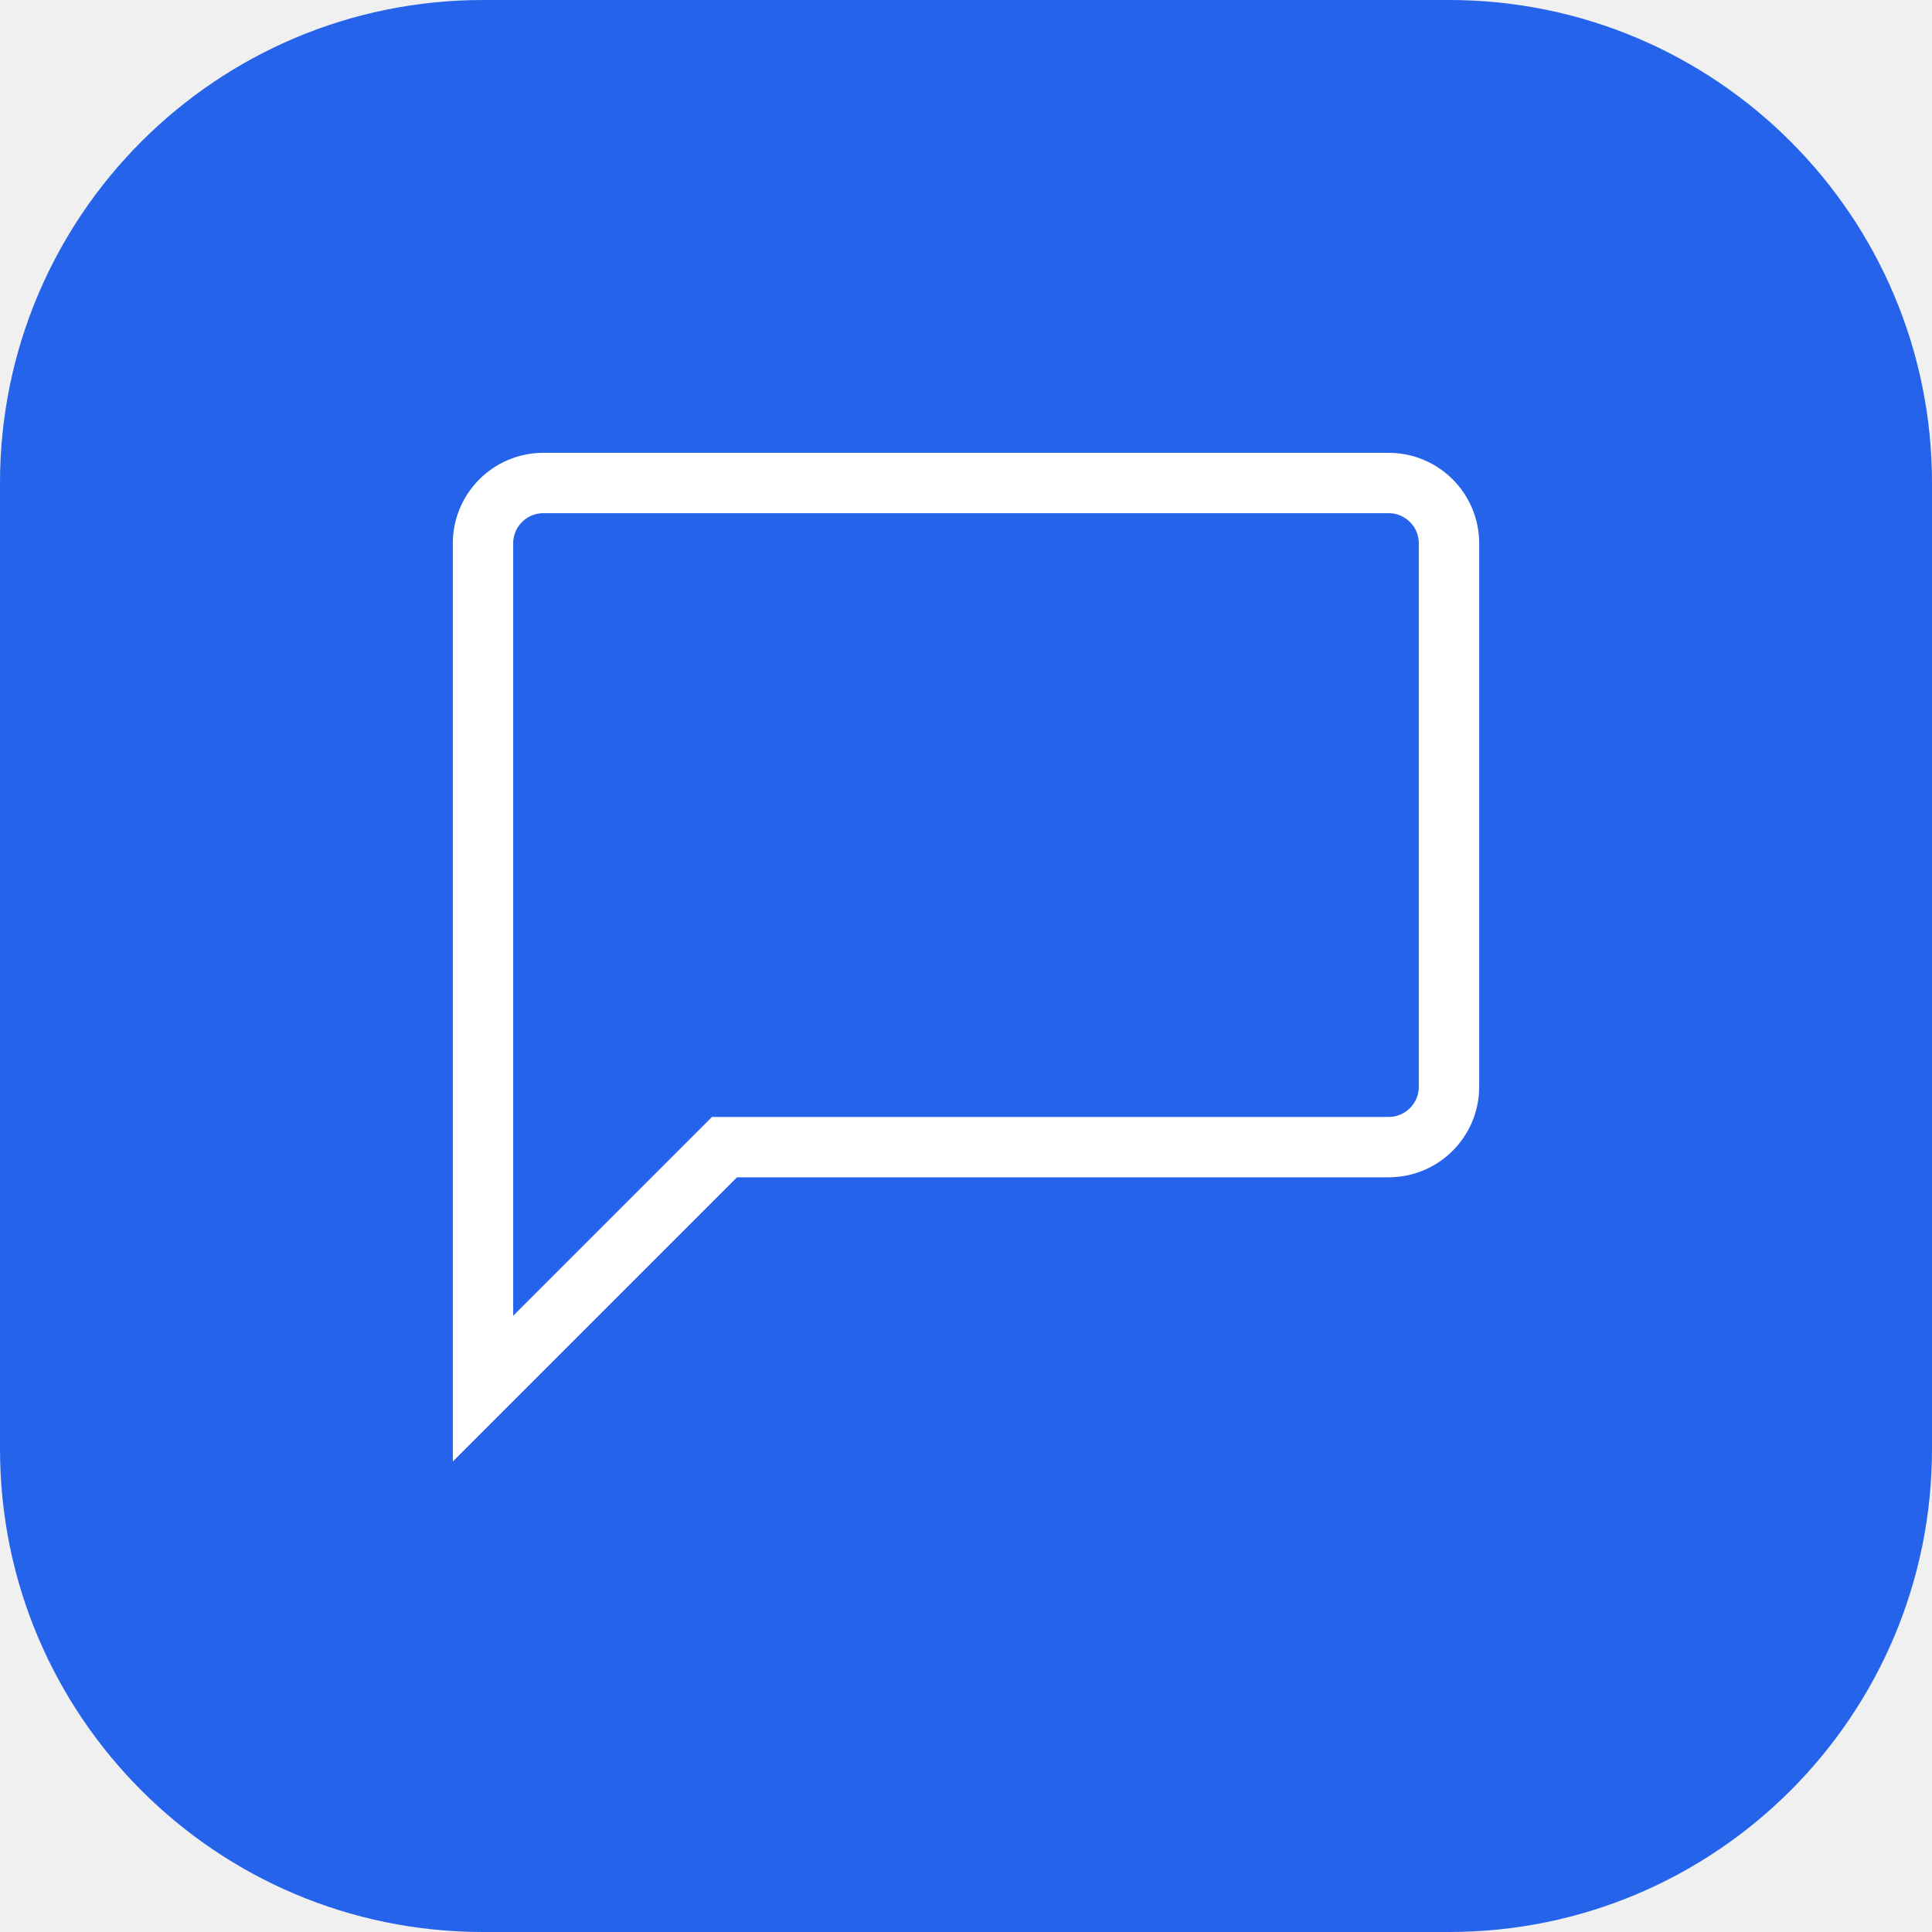
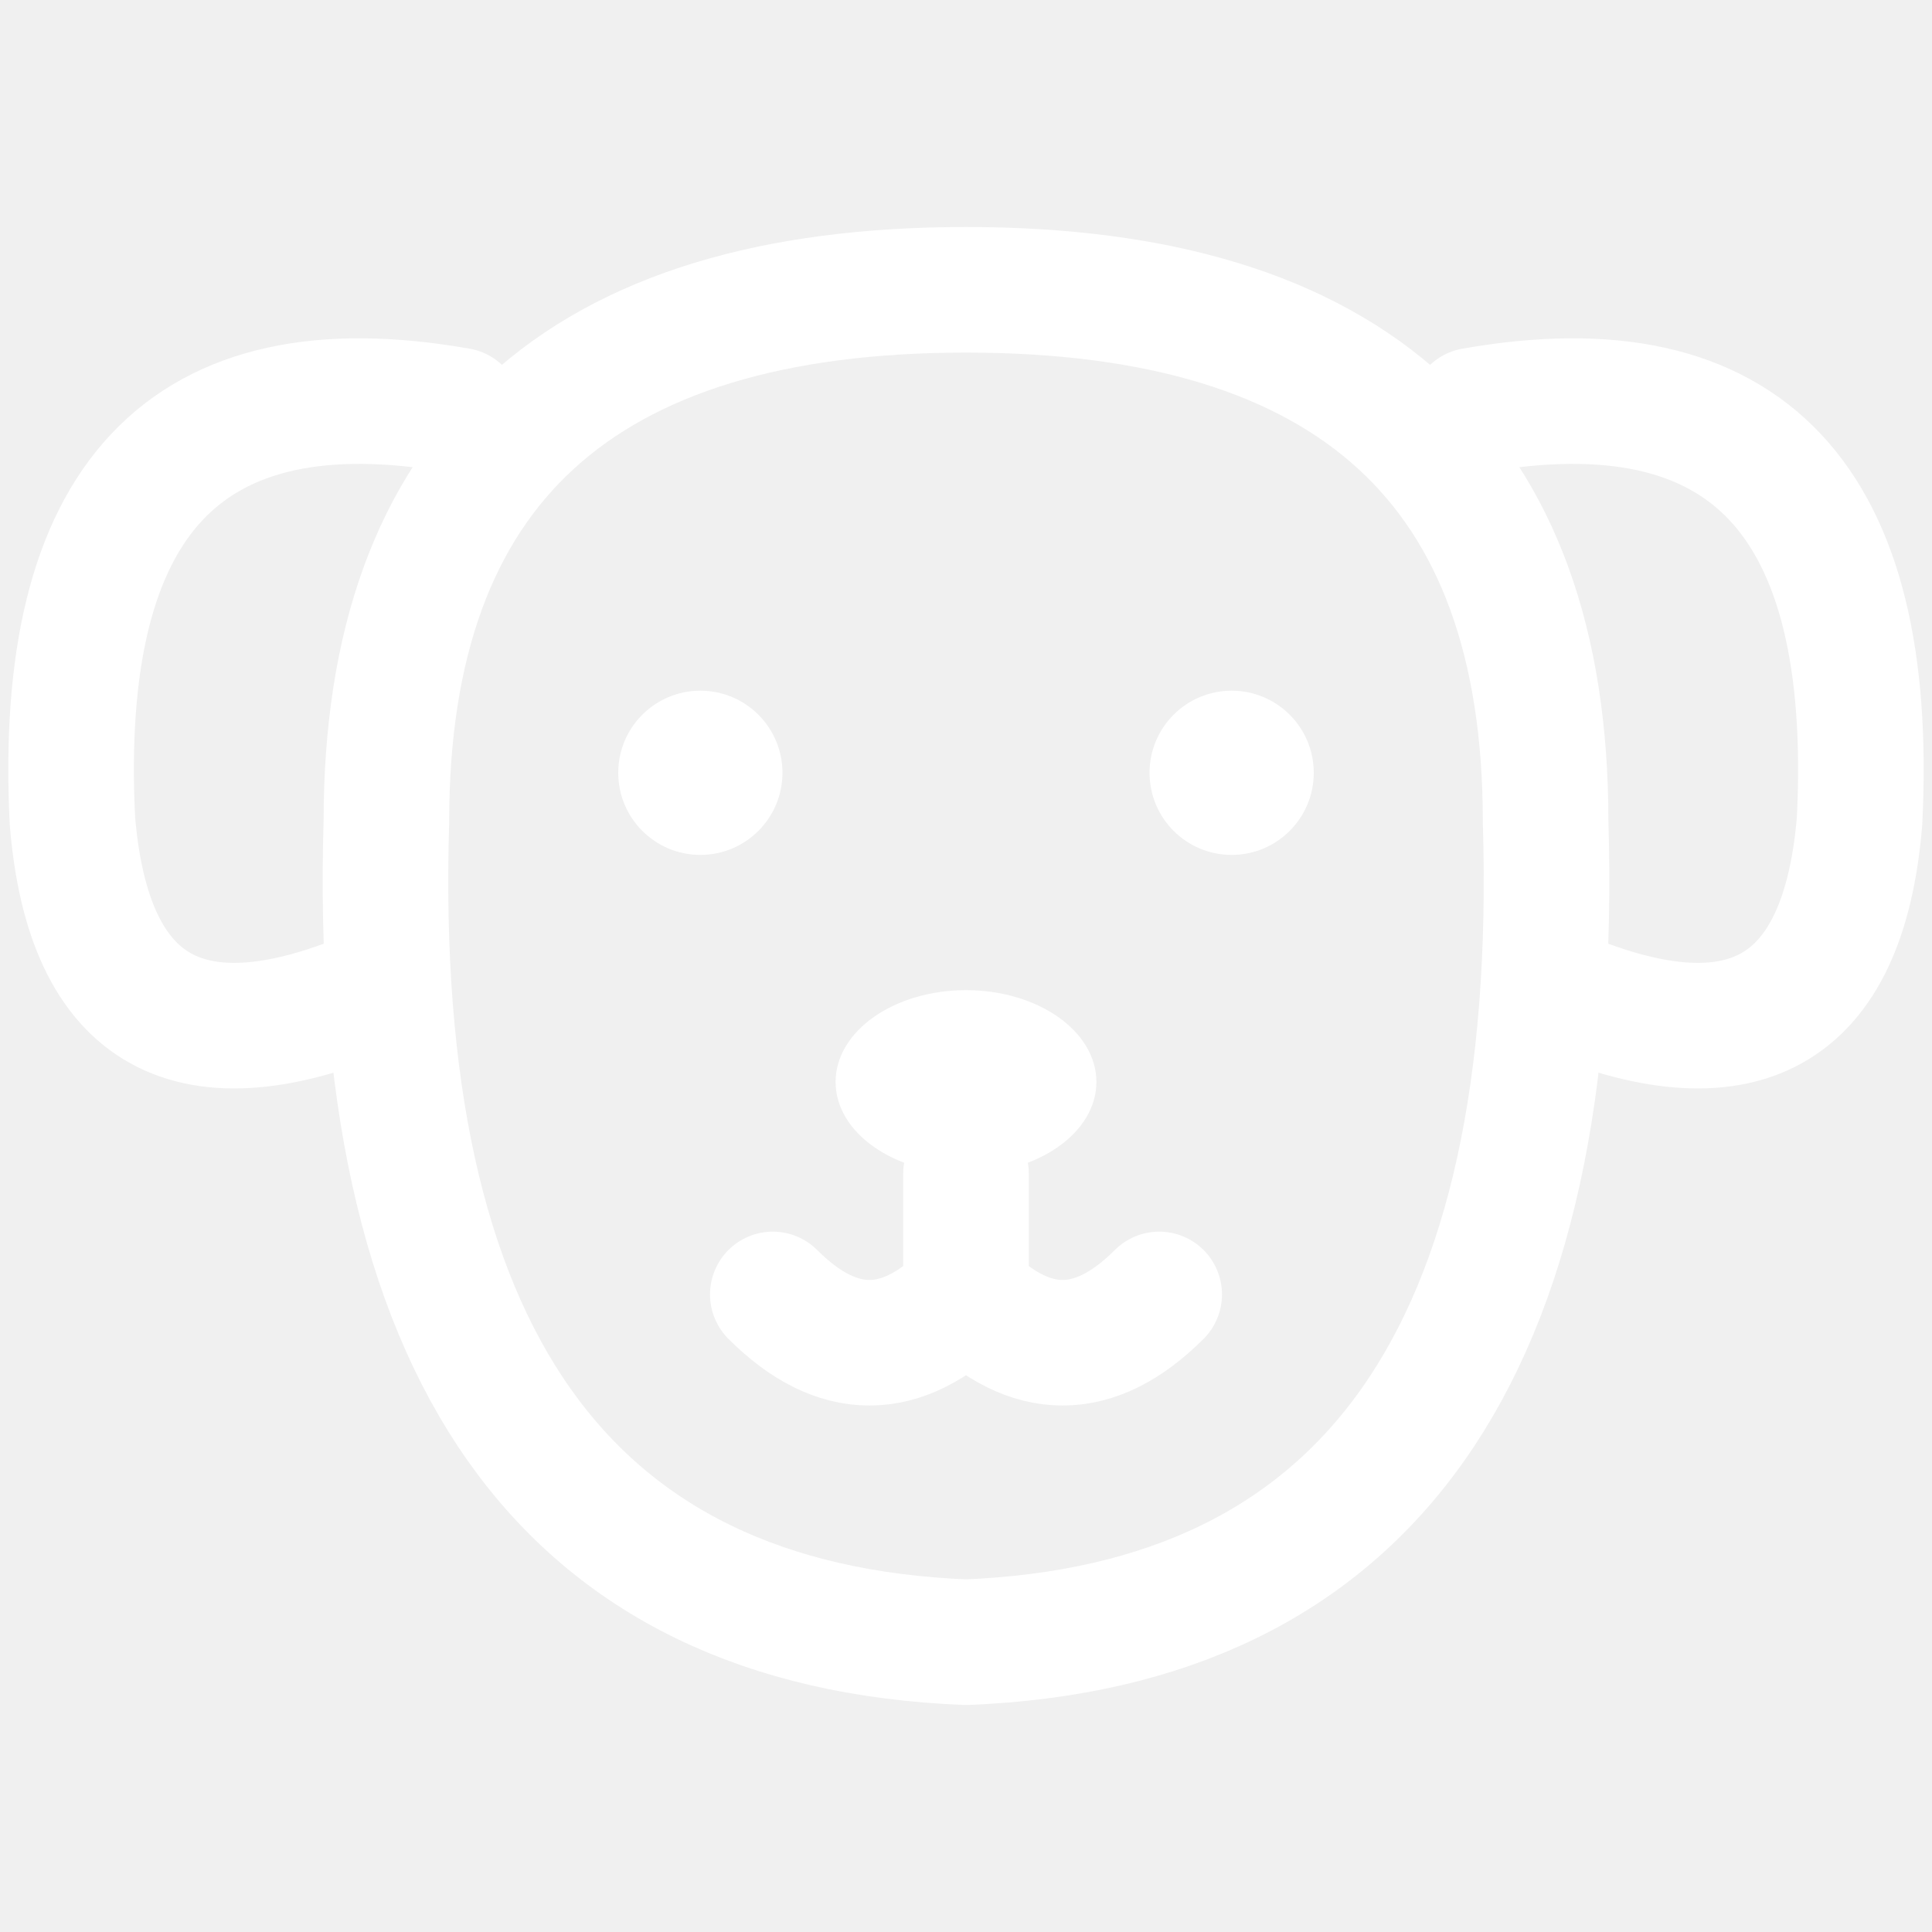
- <svg xmlns="http://www.w3.org/2000/svg" width="32" height="32" viewBox="0 0 32 32" fill="none">
-   <rect width="32" height="32" rx="8" fill="hsl(221.2 83.2% 53.3%)" />
-   <path d="M8 9C8 8.448 8.448 8 9 8H23C23.552 8 24 8.448 24 9V18C24 18.552 23.552 19 23 19H12L8 23V9Z" stroke="white" strokeWidth="2" strokeLinecap="round" strokeLinejoin="round" fill="none" />
+ <svg xmlns="http://www.w3.org/2000/svg" width="32" height="32" viewBox="12 13 40 40" fill="none" stroke="white" stroke-width="2.6" stroke-linecap="round" stroke-linejoin="round">
+   <path d="M20 30 Q20 19 32 19 Q44 19 44 30 Q44.5 46.5 32 47 Q19.5 46.5 20 30 Z" />
+   <path d="M21.5 21.5 Q13 20 13.5 30 Q14 36 19.8 33.5" />
+   <path d="M42.5 21.5 Q51 20 50.5 30 Q50 36 44.2 33.5" />
+   <circle cx="26.5" cy="29" r="1.7" fill="white" stroke="none" />
+   <circle cx="37.5" cy="29" r="1.7" fill="white" stroke="none" />
+   <ellipse cx="32" cy="35.4" rx="2.7" ry="1.9" fill="white" stroke="none" />
+   <path d="M32 37.3 v2.4 M28 39.8 q2 2 4 0 q2 2 4 0" />
</svg>
